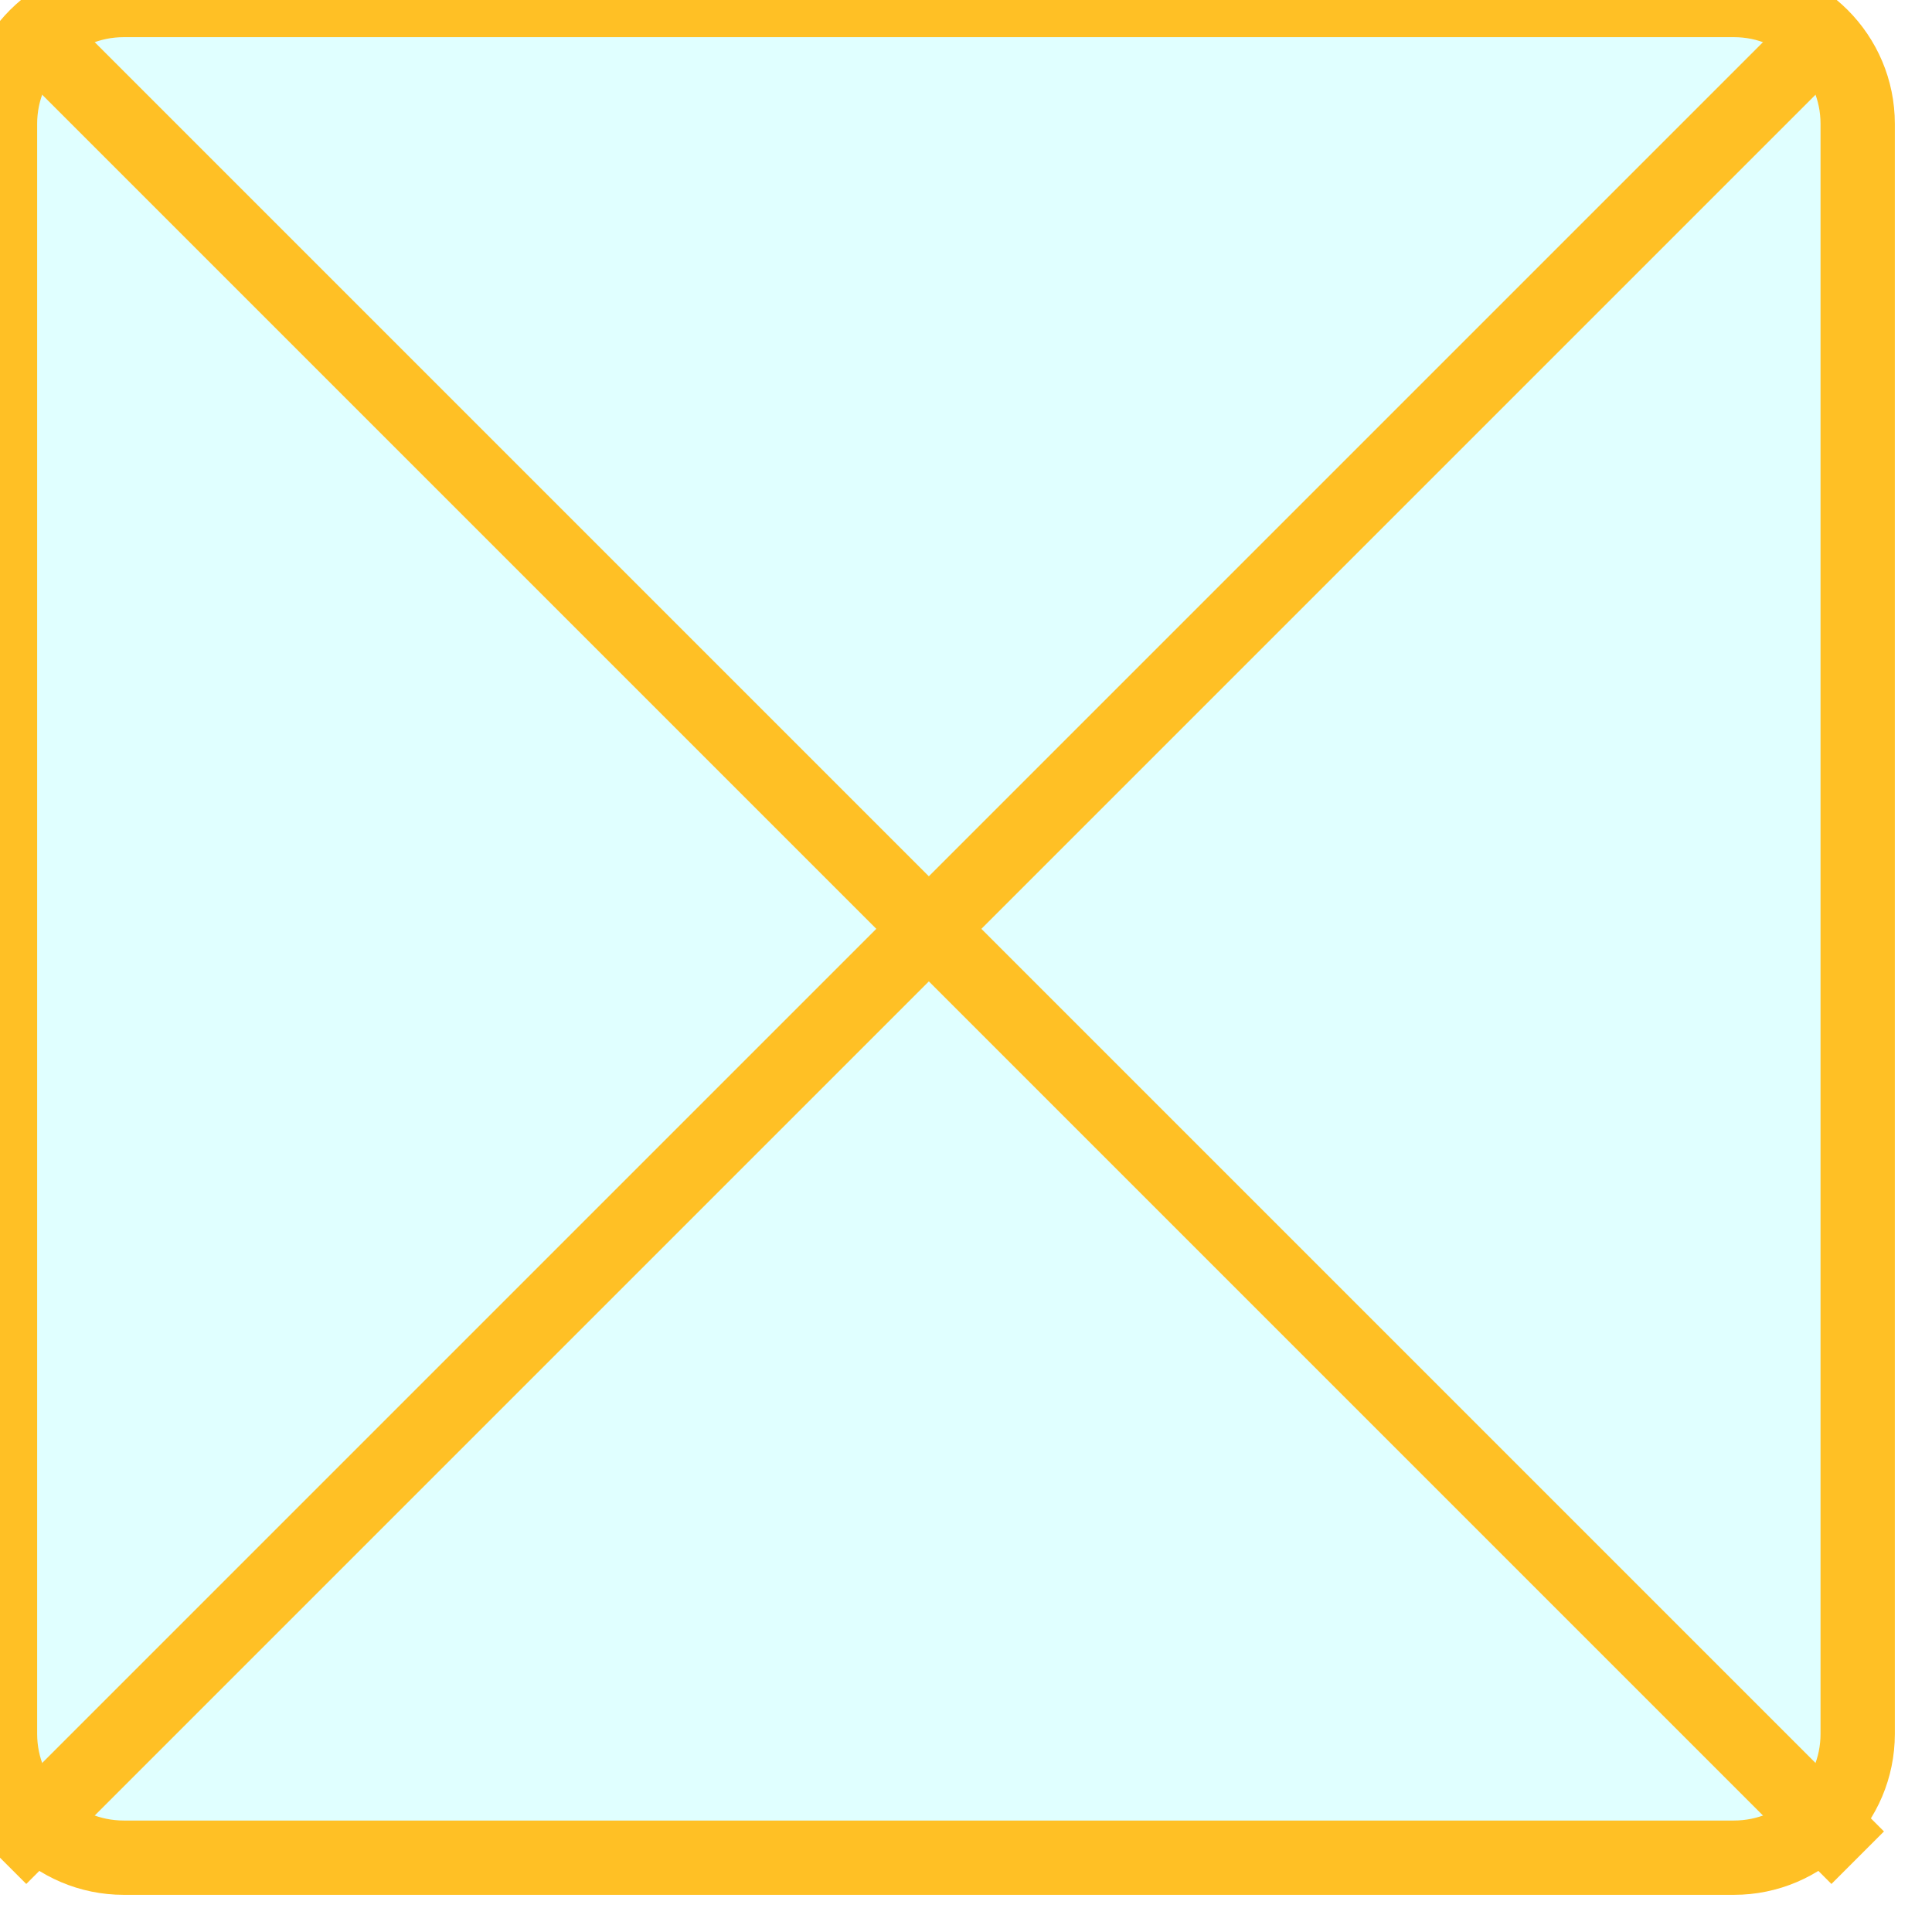
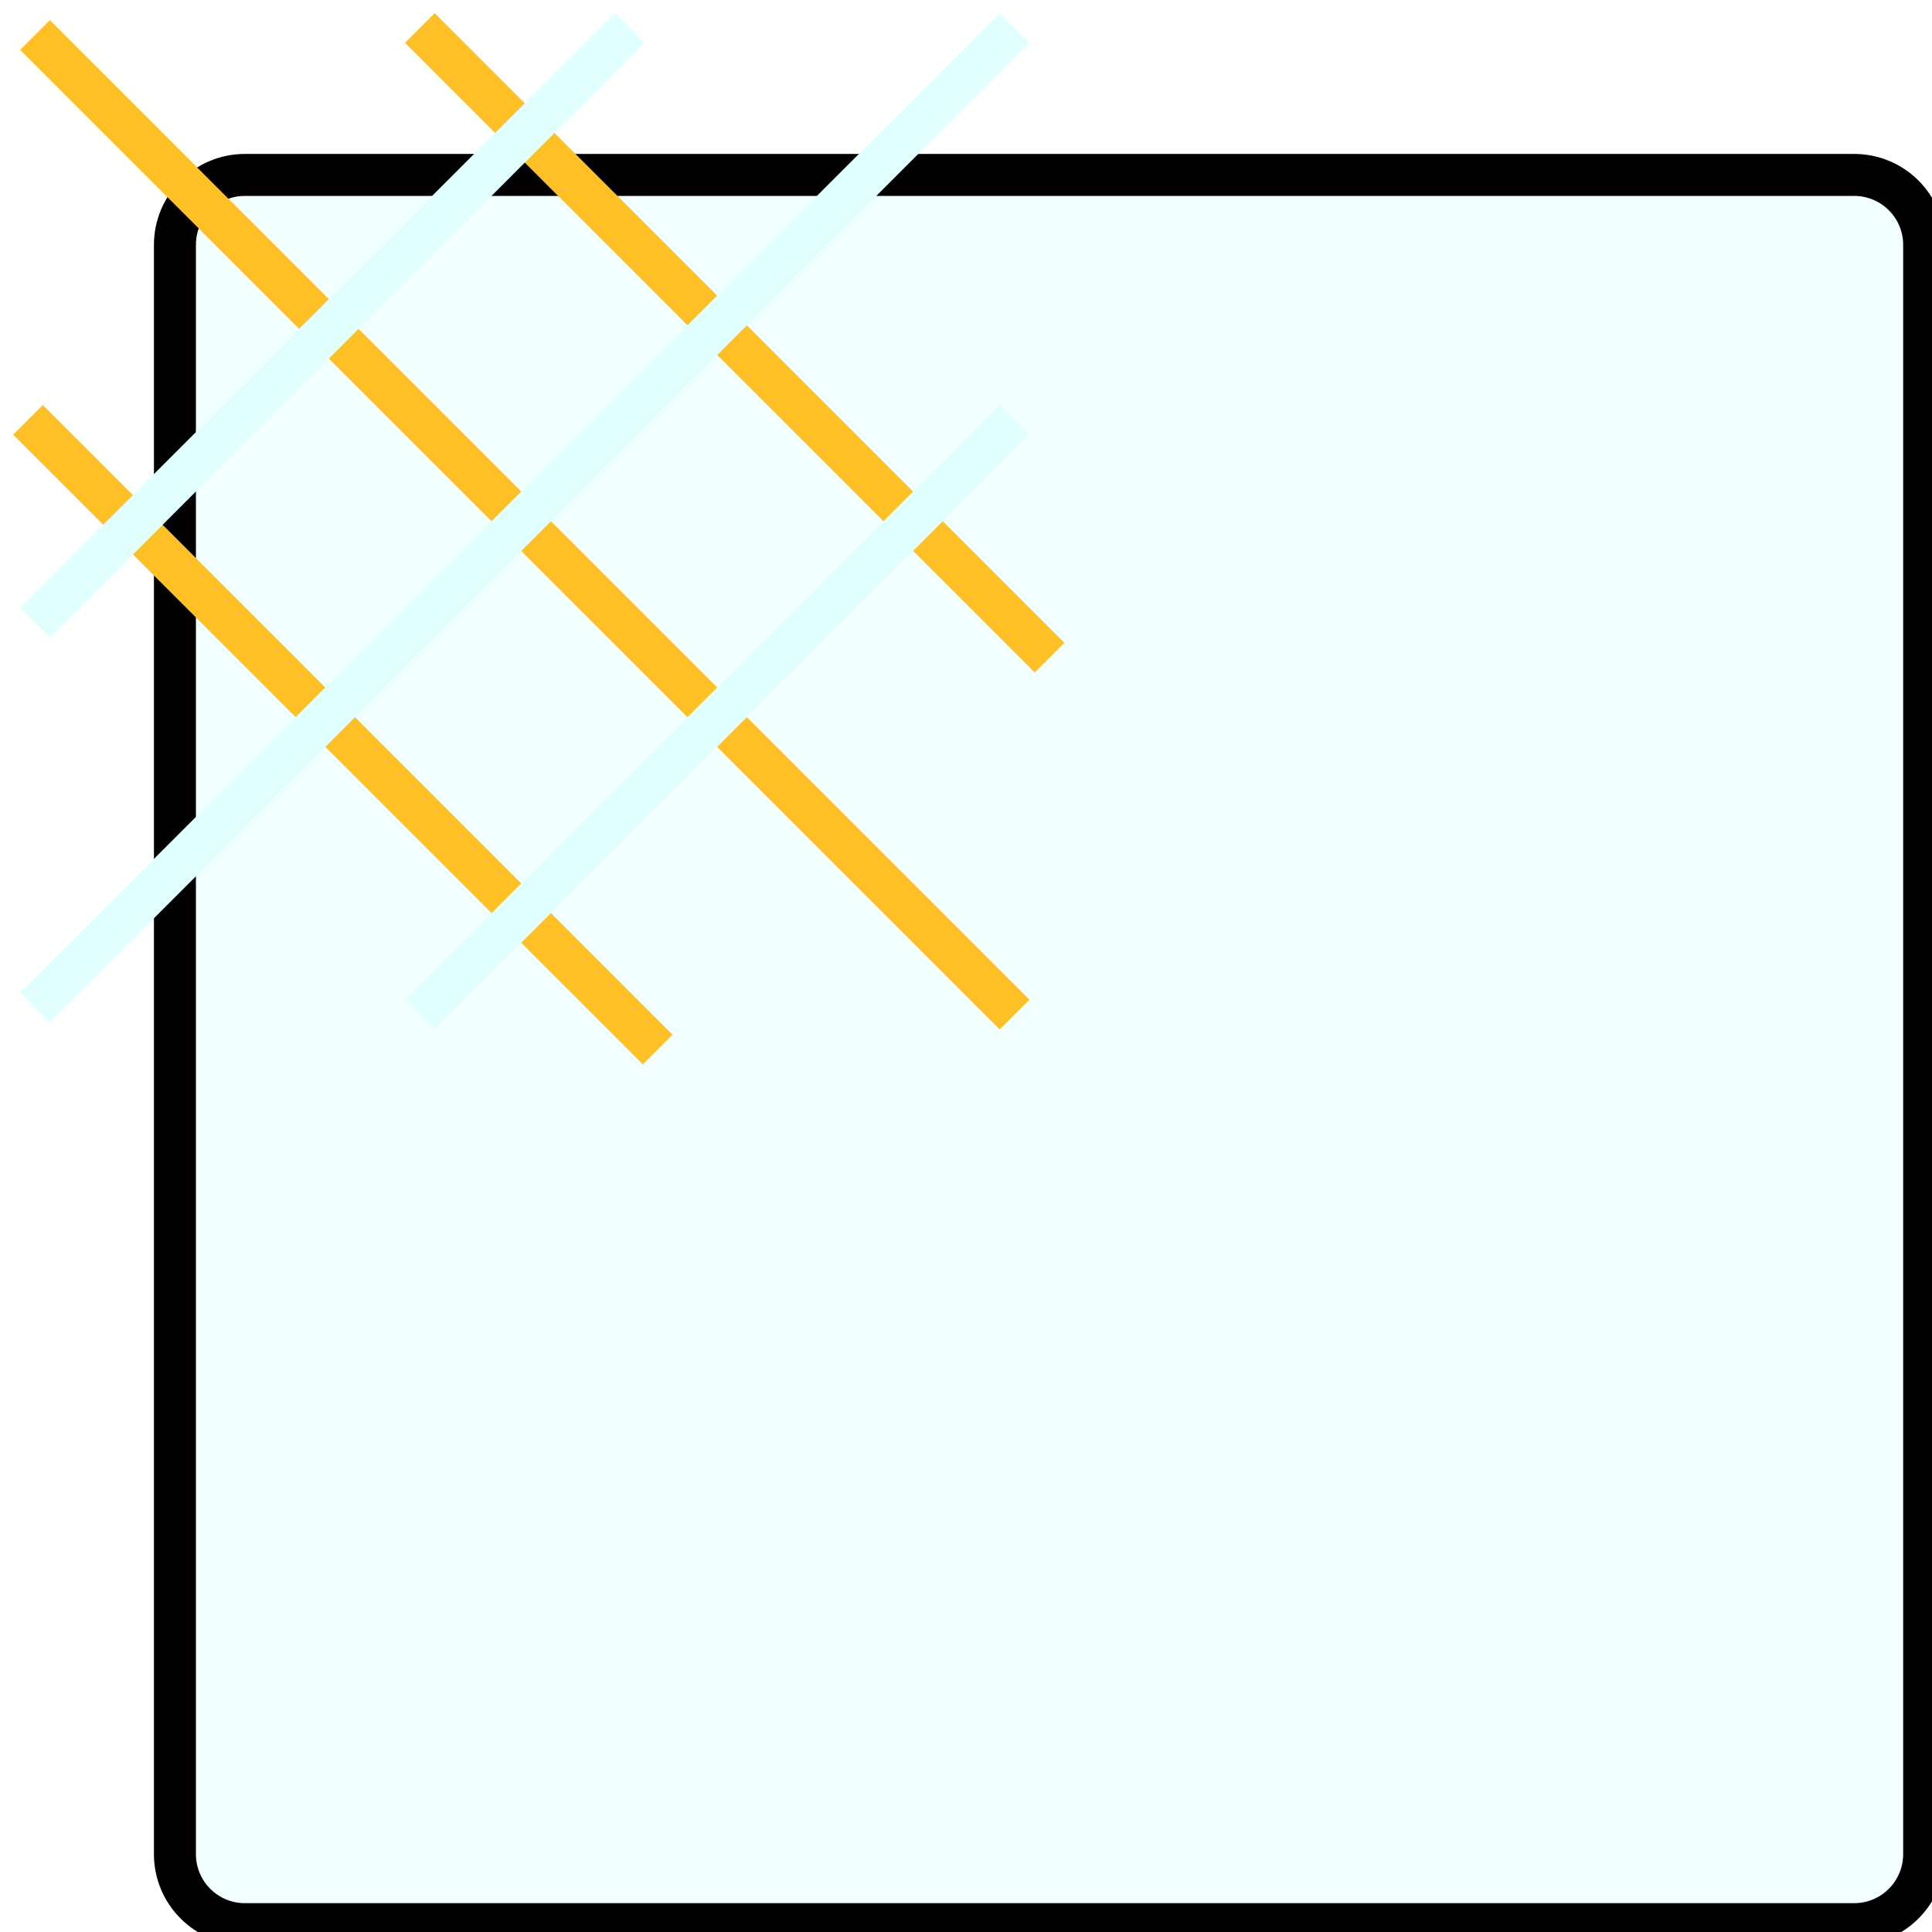
<svg xmlns="http://www.w3.org/2000/svg">
-   <a id="cross">
-     <rect rx="10" ry="10" width="150" height="150" fill="rgb(224,255,255)" stroke="rgb(255,192,037)" stroke-width="6" />
-     <path d="M 5 5 l 145 145" stroke="rgb(255,192,037)" stroke-width="6" />
-     <path d="M 145 5 l -145 145" stroke="rgb(255,192,037)" stroke-width="6" />
+   <a id="bars">
+     <rect x="25" y="25" rx="10" ry="10" width="250" height="250" fill="rgb(224,255,255)" fill-opacity="0.4" stroke=" black" stroke-width="6" />
+     <path d="M 5 5 l 140 140" stroke="rgb(255,192,037)" stroke-width="6" />
+     <path d="M 60 4 l 90 90" stroke="rgb(255,192,037)" stroke-width="6" />
+     <path d="M 4 60 l 90 90" stroke="rgb(255,192,037)" stroke-width="6" />
+     <path d="M 145 4 l -140 140" stroke="rgb(225,255,255)" stroke-width="6" />
+     <path d="M 145 60 l -85 85" stroke="rgb(225,255,255)" stroke-width="6" />
+     <path d="M 90 4 l -85 85" stroke="rgb(225,255,255)" stroke-width="6" />
  </a>
</svg>
